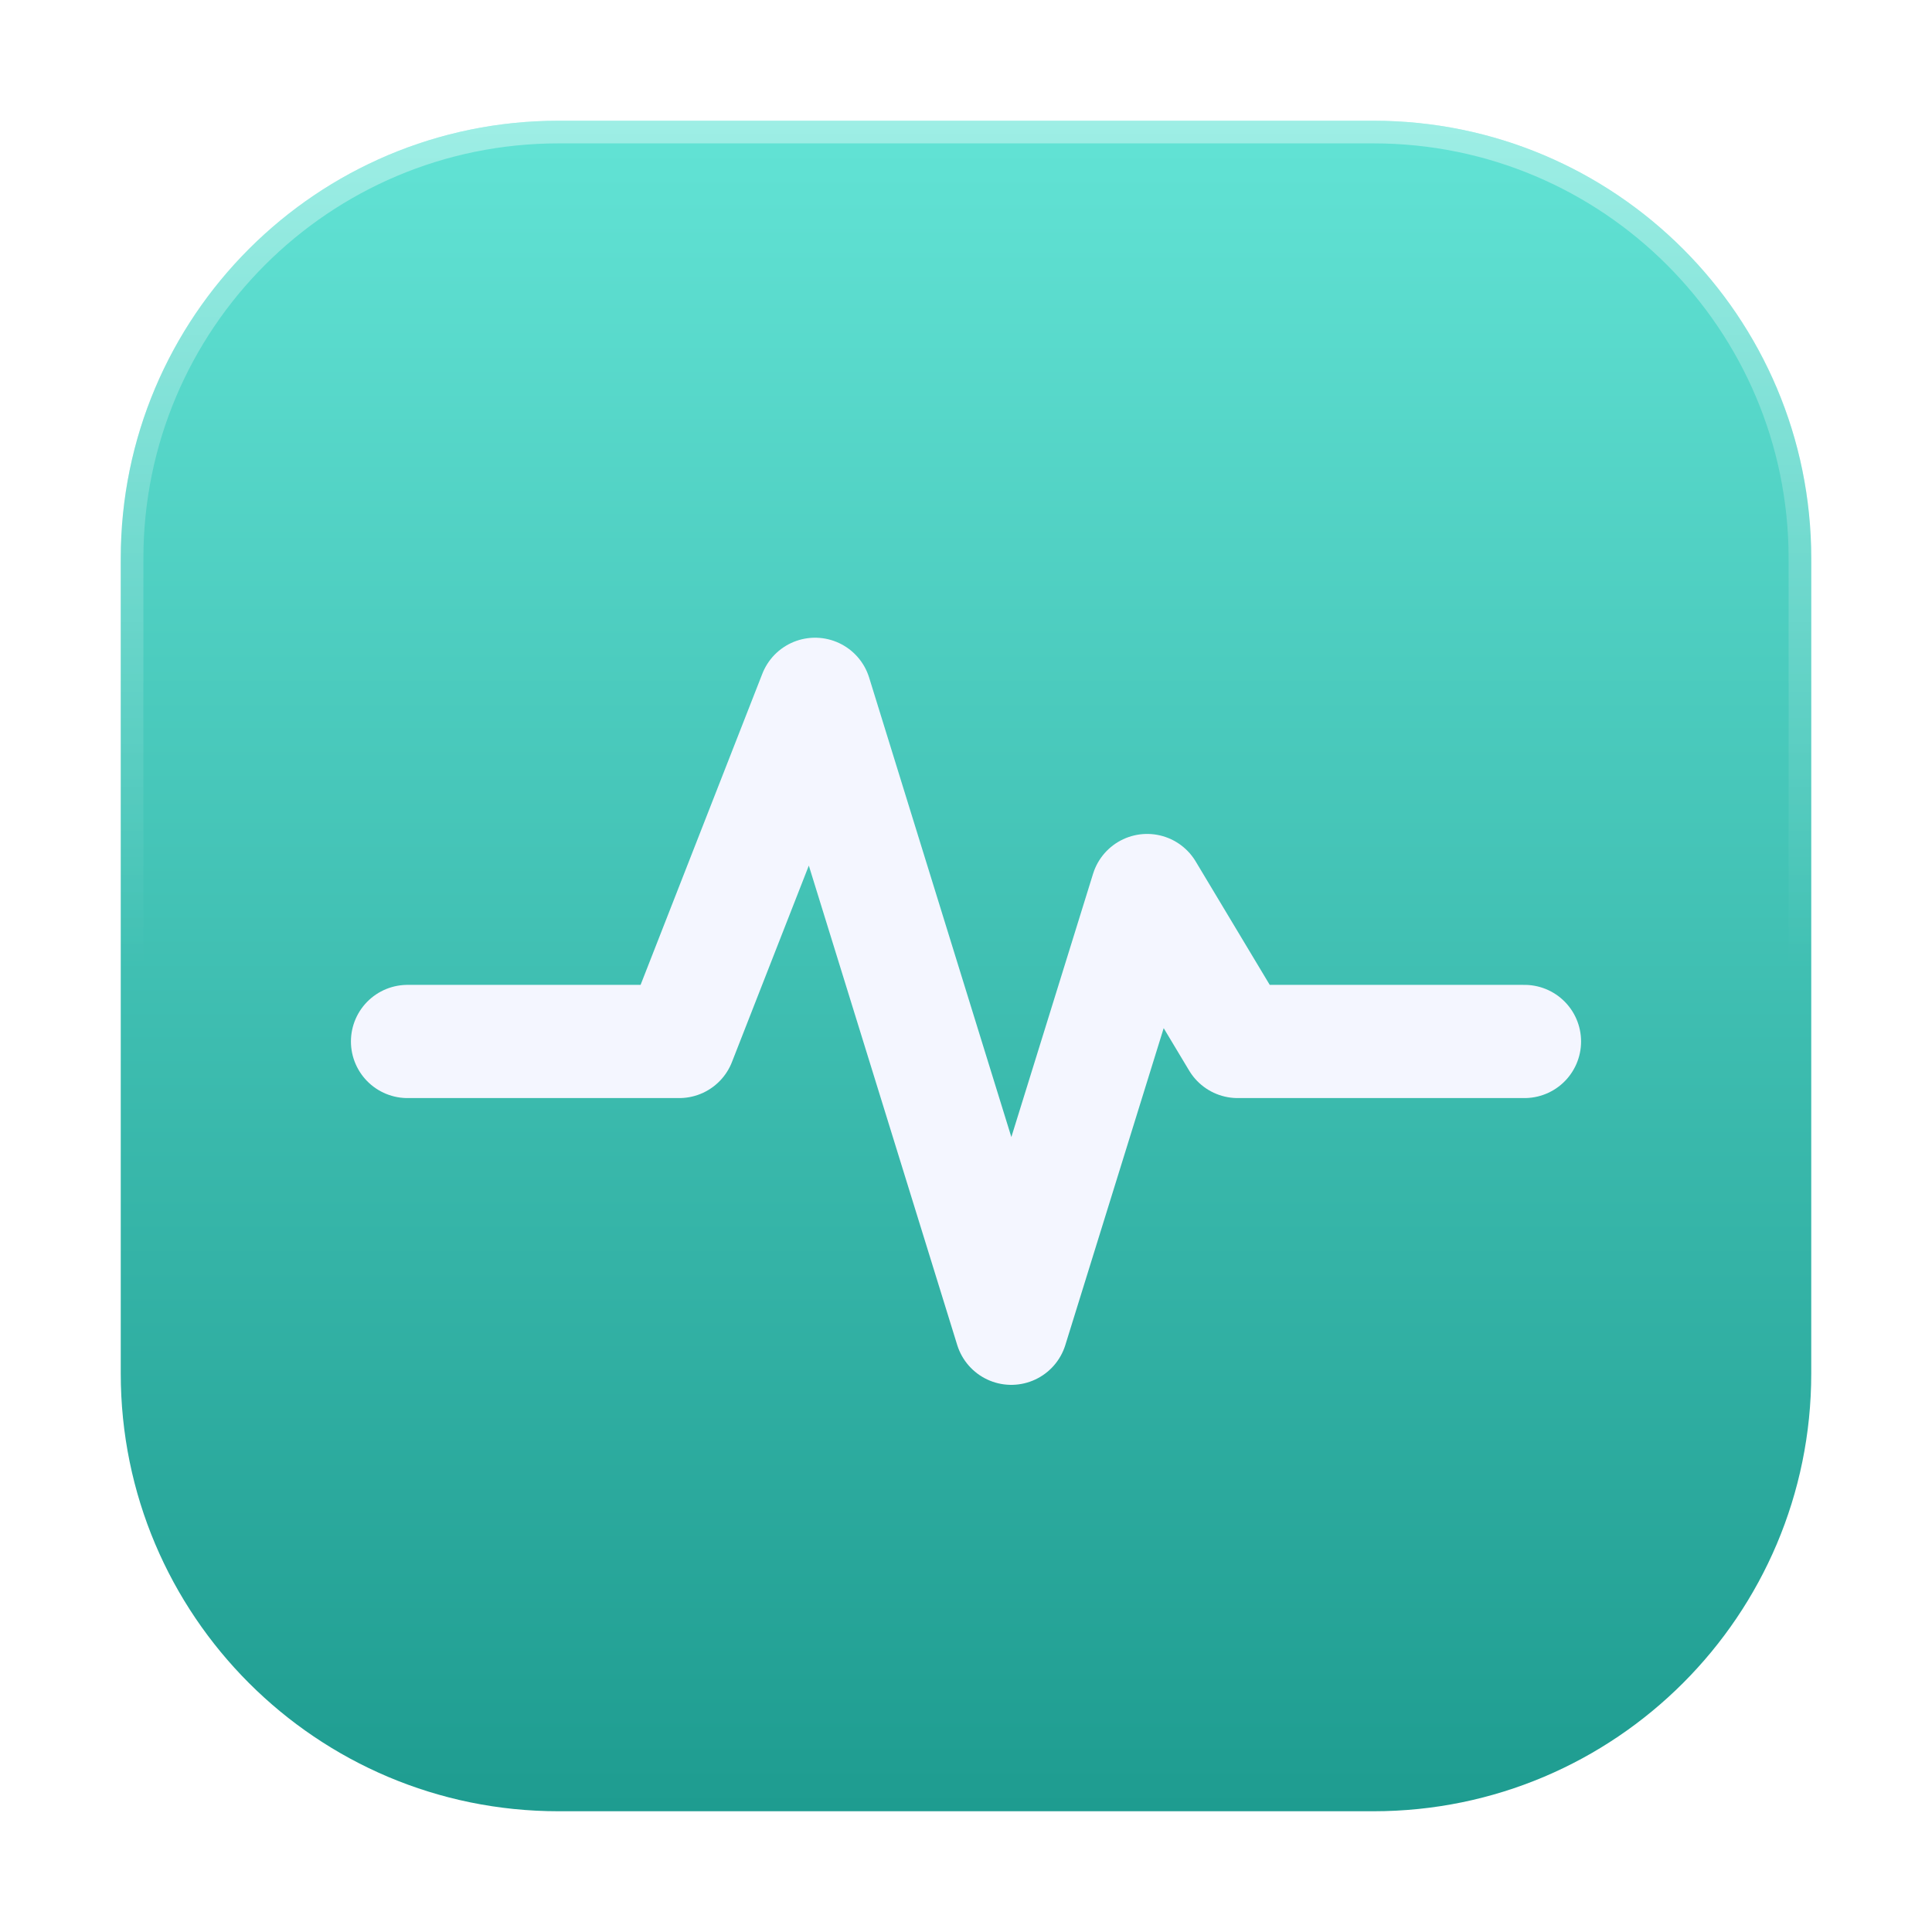
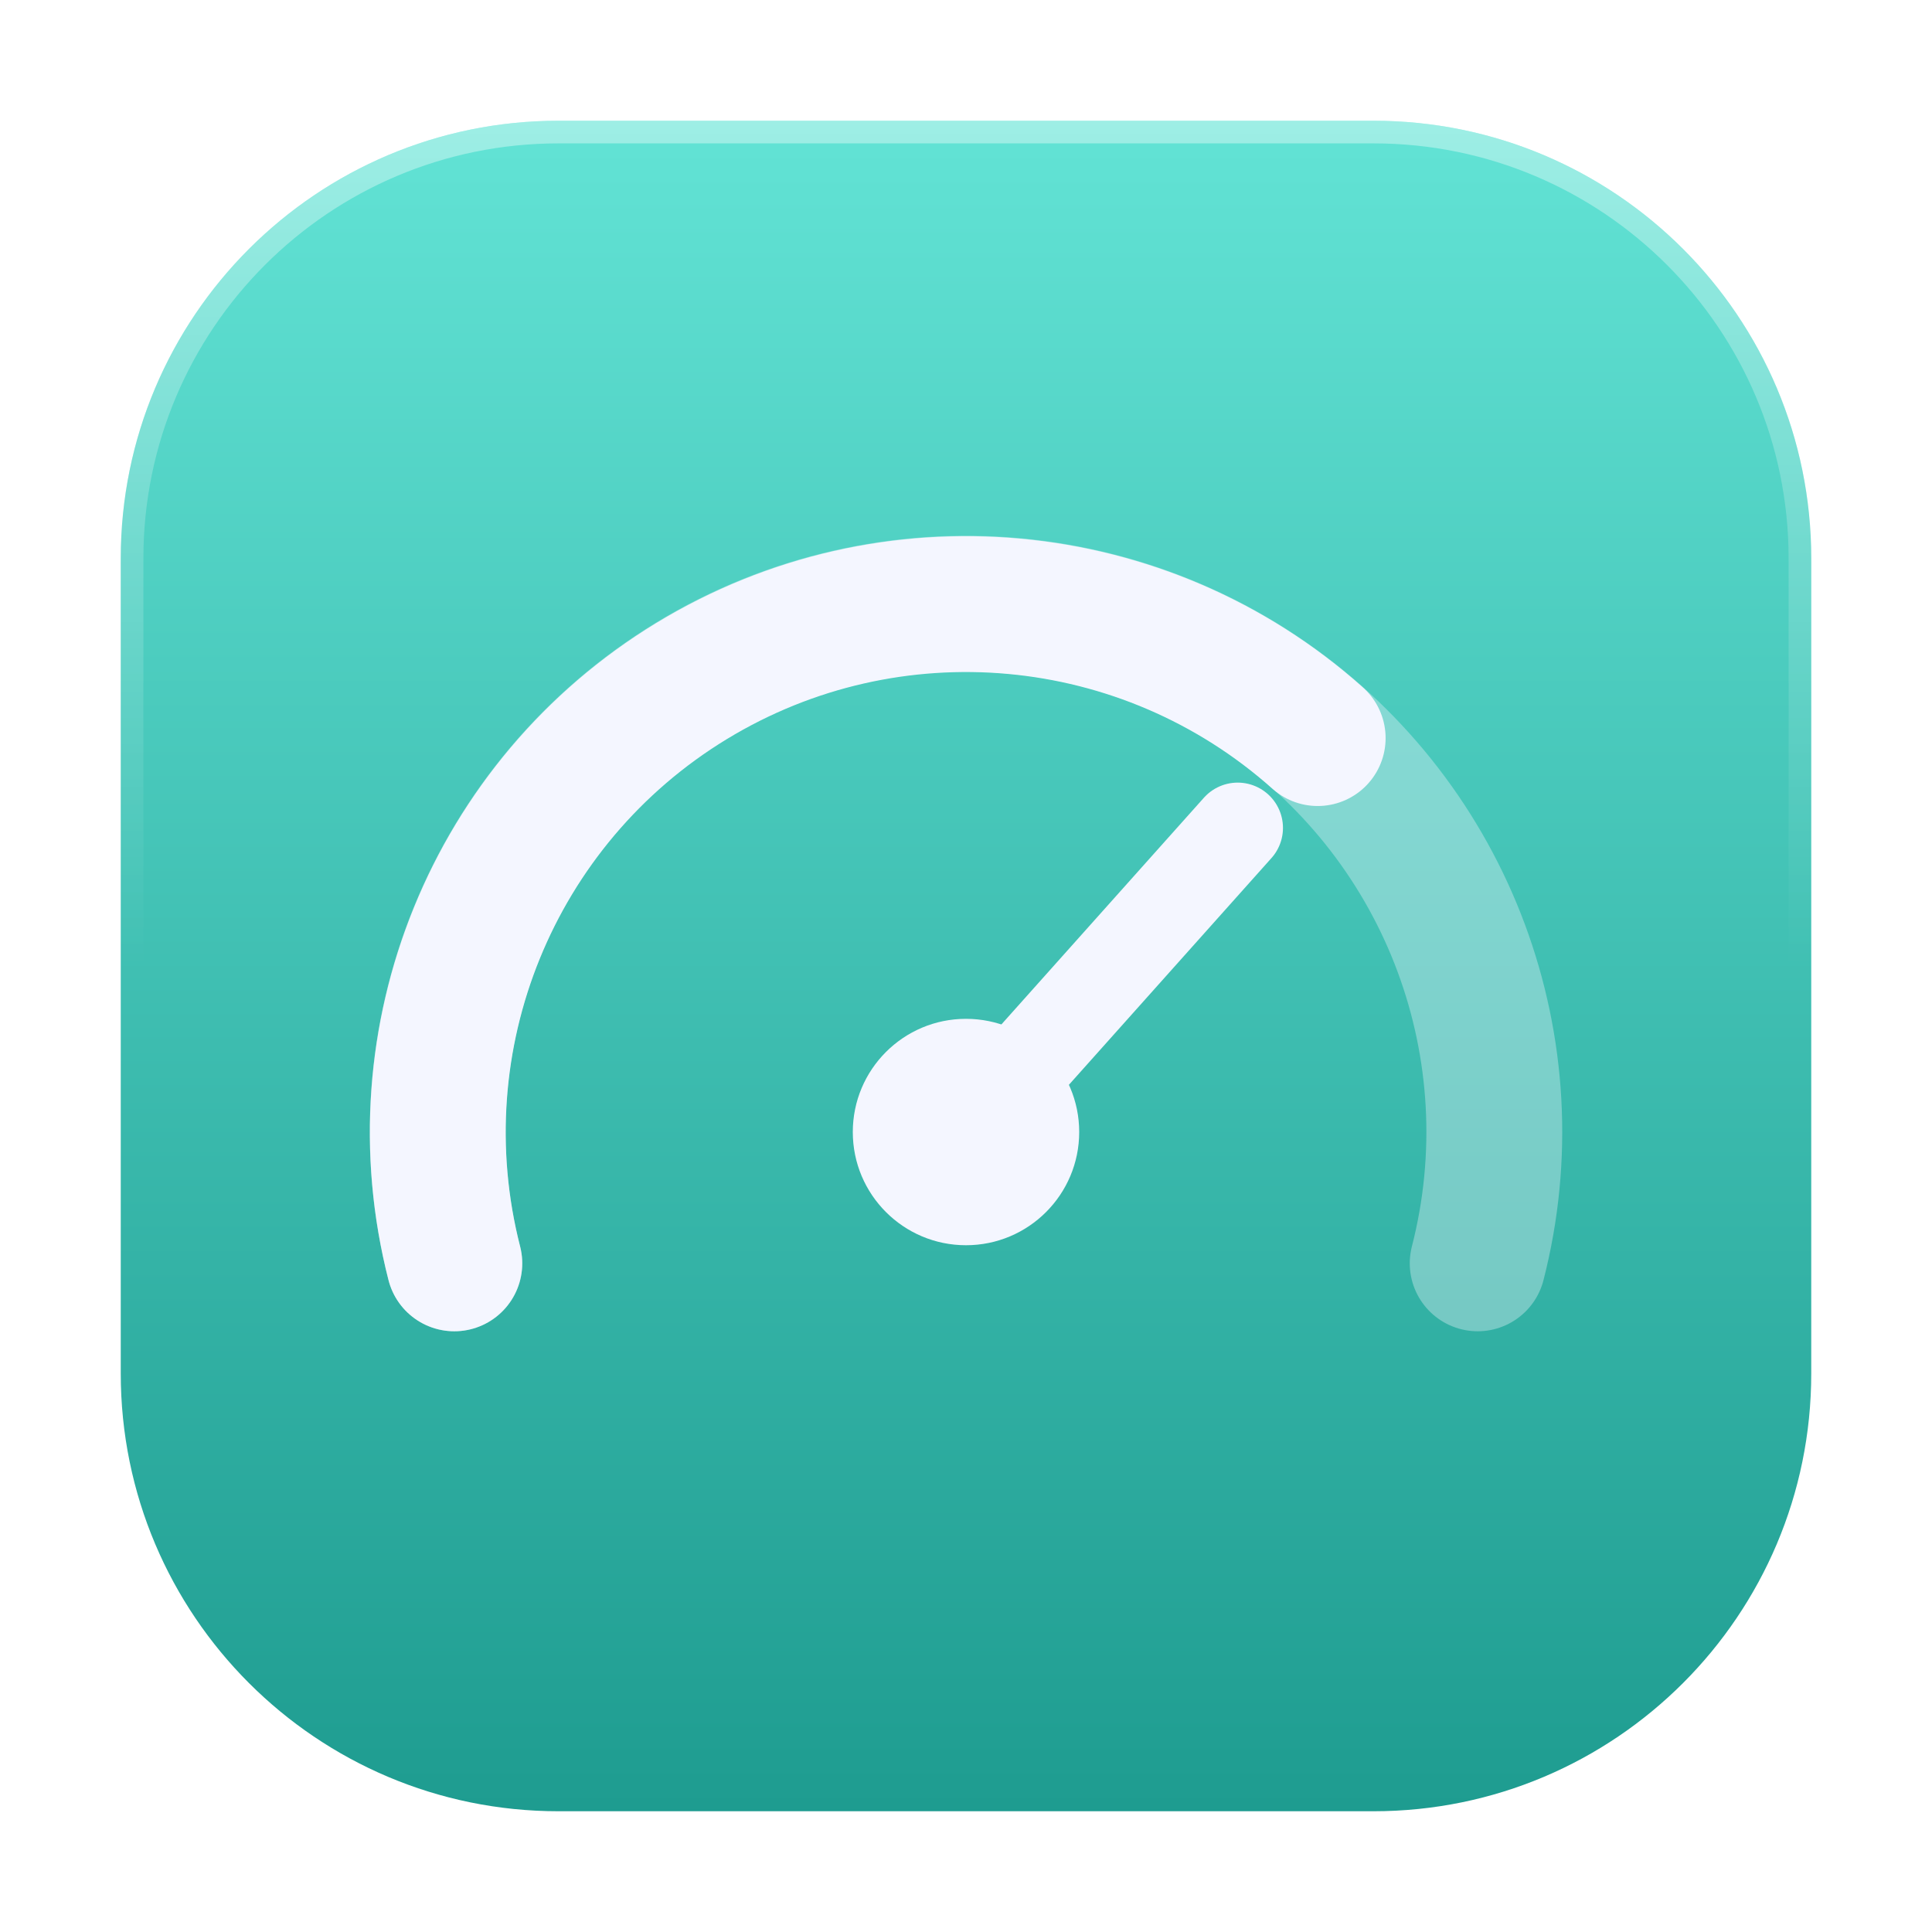
<svg xmlns="http://www.w3.org/2000/svg" viewBox="0 0 256 256">
  <defs>
    <linearGradient id="g-mon" x1="0" y1="0" x2="0" y2="1">
      <stop offset="0" stop-color="#62E3D5" />
      <stop offset="1" stop-color="#1E9C90" />
    </linearGradient>
    <linearGradient id="b-mon" x1="0" y1="0" x2="0" y2="1">
      <stop offset="0" stop-color="#FFFFFF" stop-opacity=".38" />
      <stop offset=".5" stop-color="#FFFFFF" stop-opacity="0" />
    </linearGradient>
  </defs>
  <rect x="16" y="16" width="224" height="224" rx="58" fill="url(#g-mon)" />
  <rect x="17.5" y="17.5" width="221" height="221" rx="56.5" fill="none" stroke="url(#b-mon)" stroke-width="3" />
-   <polyline points="54,138 90,138 108,92 134,176 152,118 164,138 202,138" fill="none" stroke="#F4F6FF" stroke-width="15" stroke-linejoin="round" stroke-linecap="round" />
+   <path d="M60.2 167.4 A70 70 0 1 1 195.8 167.4" fill="none" stroke="#F4F6FF" stroke-opacity=".35" stroke-width="18" stroke-linejoin="round" stroke-linecap="round" />
+   <path d="M60.2 167.4 A70 70 0 0 1 174.6 97.8" fill="none" stroke="#F4F6FF" stroke-width="18" stroke-linejoin="round" stroke-linecap="round" />
+   <line x1="128" y1="150" x2="164.0" y2="109.7" stroke="#F4F6FF" stroke-width="12" stroke-linejoin="round" stroke-linecap="round" />
+   <circle cx="128" cy="150" r="15" fill="#F4F6FF" />
</svg>
